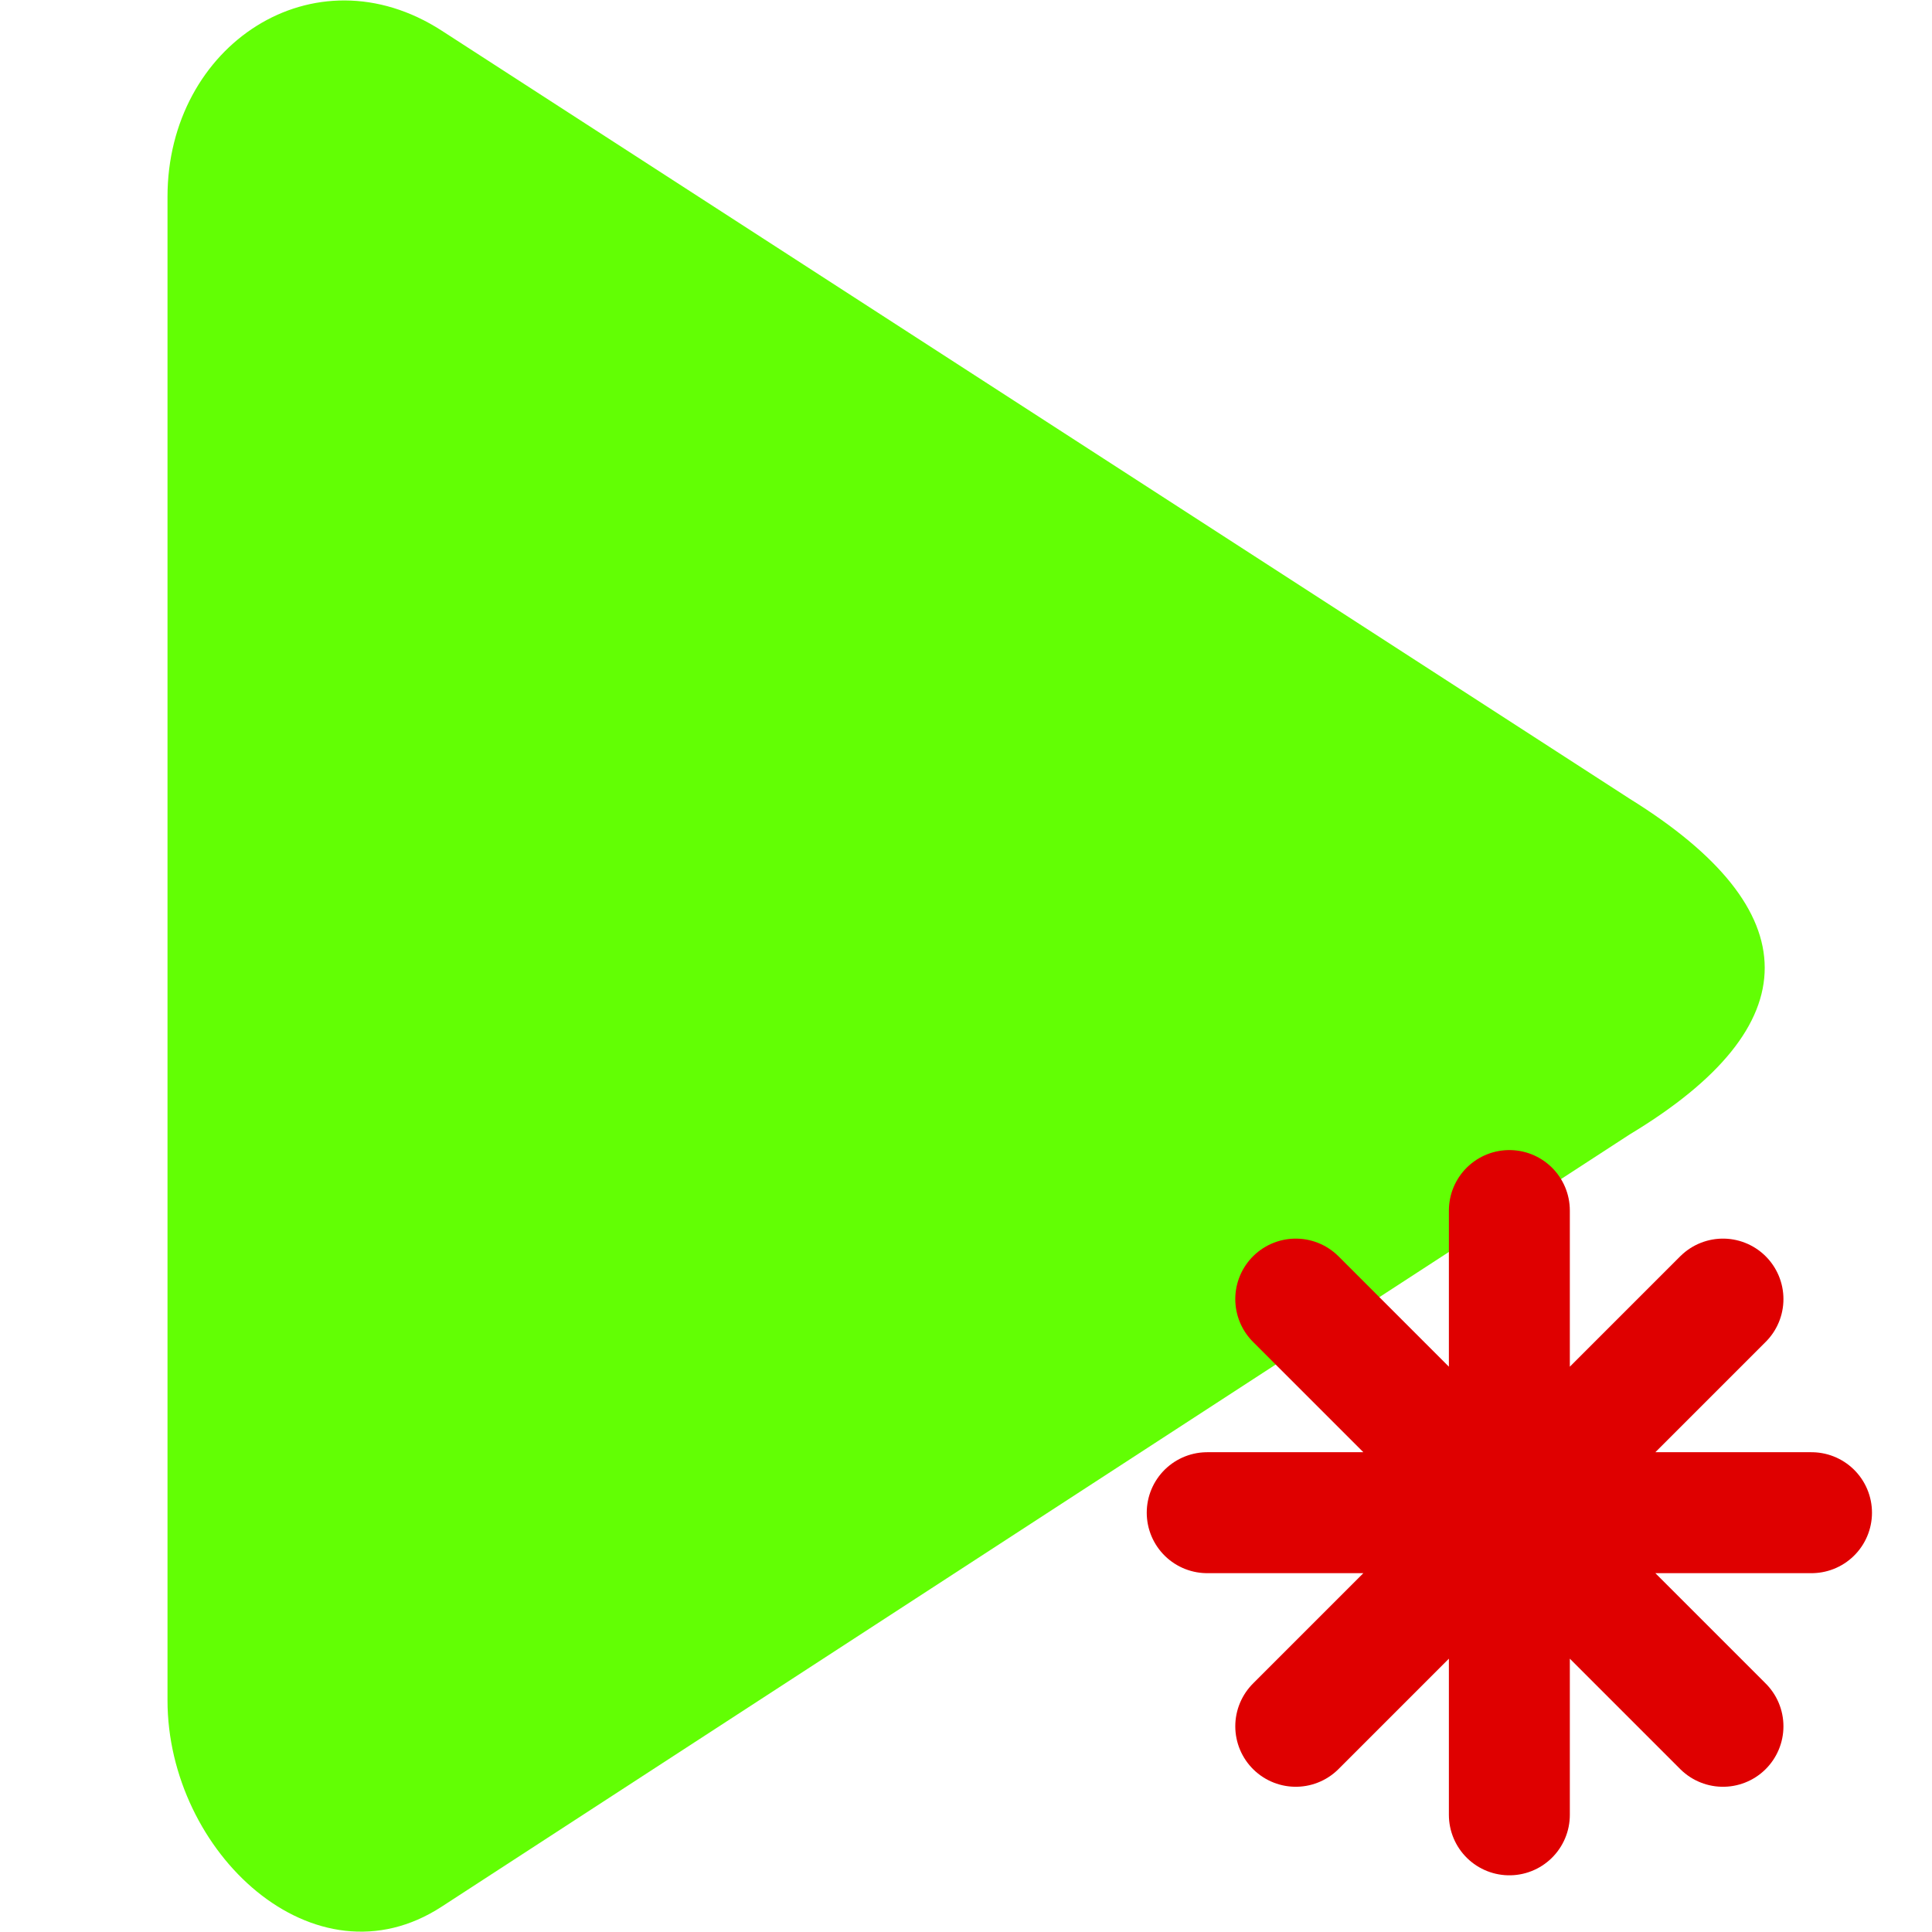
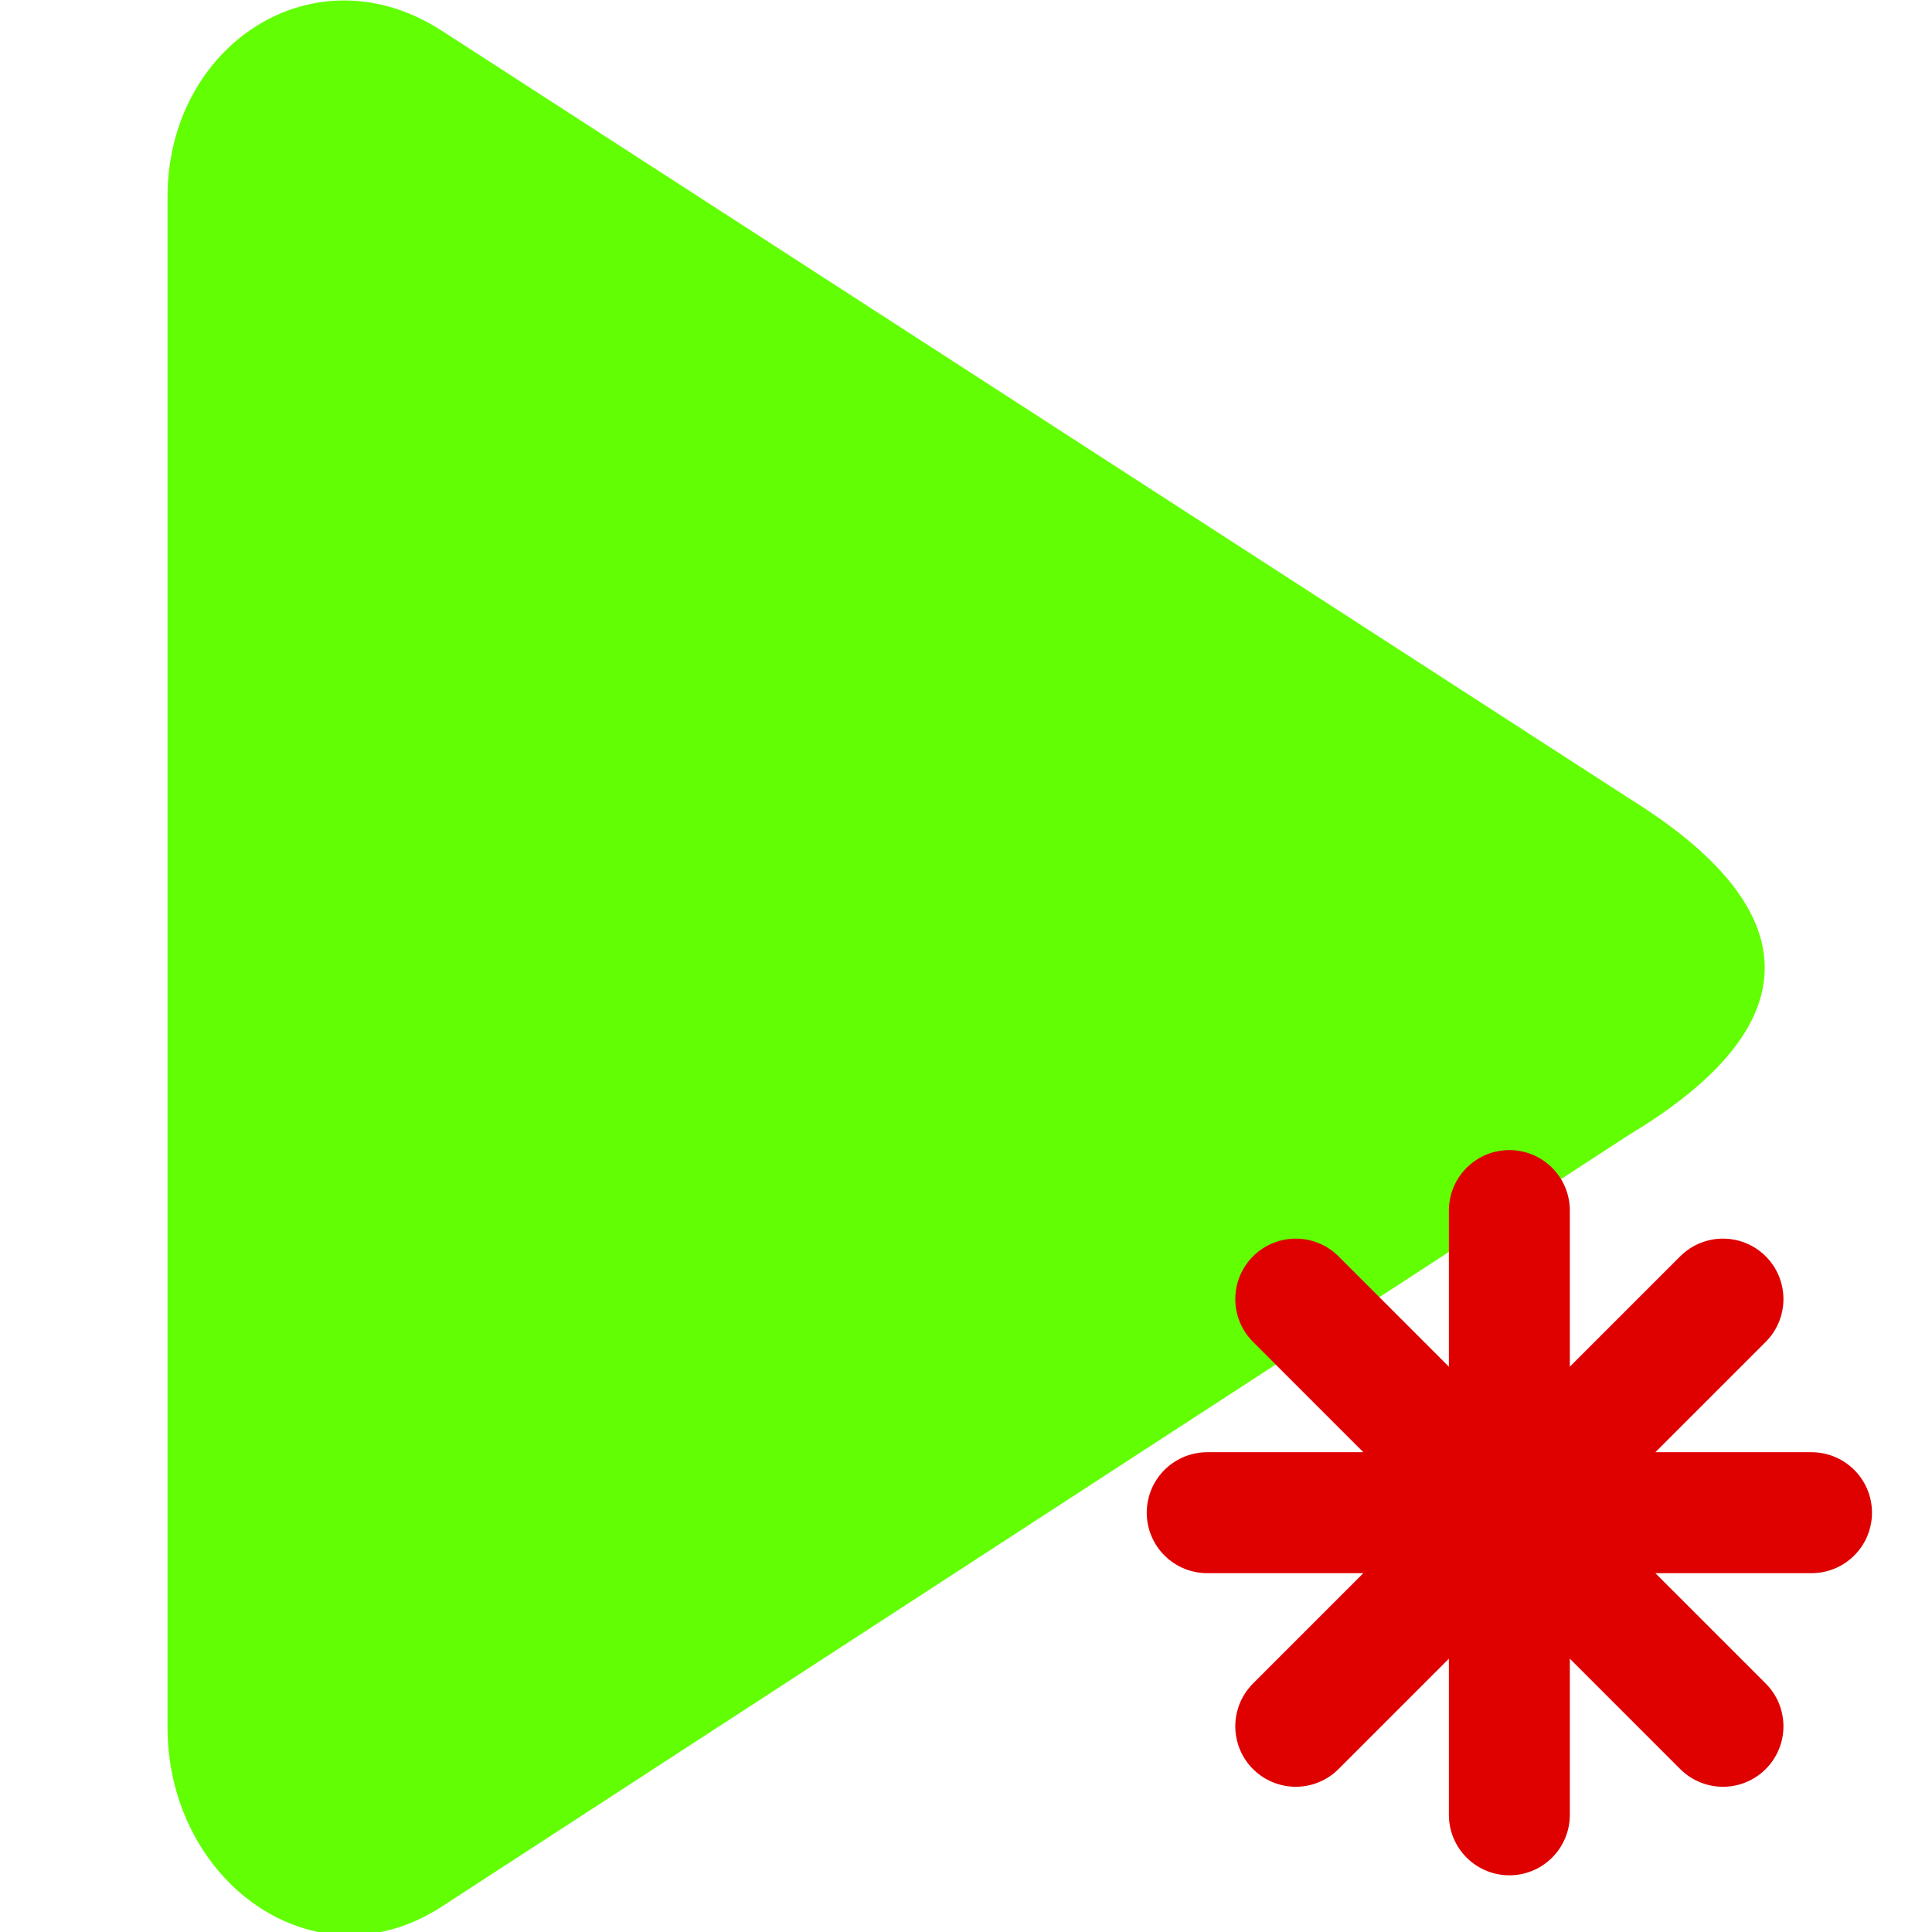
<svg xmlns="http://www.w3.org/2000/svg" width="16" height="16" viewBox="0 0 4.233 4.233" id="svg2" version="1.1">
  <defs id="defs4" />
  <g id="layer1" transform="translate(0,-292.7667)">
-     <path style="opacity:1;fill:#62ff04;fill-opacity:1;fill-rule:evenodd;stroke:none;stroke-width:0.3;stroke-linecap:round;stroke-linejoin:miter;stroke-miterlimit:4;stroke-dasharray:none;stroke-opacity:1" d="m 0.968,292.834 2.603,1.683 c 0.393,0.244 0.395,0.497 0,0.735 l -2.603,1.692 C 0.689,297.126 0.367,296.825 0.367,296.492 l 0,-3.294 c 0,-0.333 0.321,-0.545 0.601,-0.364 z" id="rect5899" />
-     <path id="path5323" style="fill:#ff0000;fill-rule:evenodd;stroke:#df0000;stroke-width:0.265;stroke-linecap:round;stroke-linejoin:miter;stroke-miterlimit:4;stroke-dasharray:none;stroke-opacity:1" d="m 2.839,295.613 0.936,0.936 m -0.936,-10e-6 0.936,-0.936 m -1.13,0.468 1.324,0 m -0.662,0.662 0,-1.324" />
+     <path style="opacity:1;fill:#62ff04;fill-opacity:1;fill-rule:evenodd;stroke:none;stroke-width:0.3;stroke-linecap:round;stroke-linejoin:miter;stroke-miterlimit:4;stroke-dasharray:none;stroke-opacity:1" d="m 0.968,292.834 2.603,1.683 c 0.393,0.244 0.395,0.497 0,0.735 l -2.603,1.692 c -0.279,0.181 -0.601,-0.055 -0.601,-0.393 v -3.353 c 0,-0.333 0.321,-0.545 0.601,-0.364 z" id="rect5899-3" />
+     <path id="path5323" style="fill:#ff0000;fill-rule:evenodd;stroke:#df0000;stroke-width:0.265;stroke-linecap:round;stroke-linejoin:miter;stroke-miterlimit:4;stroke-dasharray:none;stroke-opacity:1" d="m 2.839,295.613 0.936,0.936 m -0.936,-10e-6 0.936,-0.936 m -1.13,0.468 H 3.969 m -0.662,0.662 v -1.324" />
  </g>
</svg>
